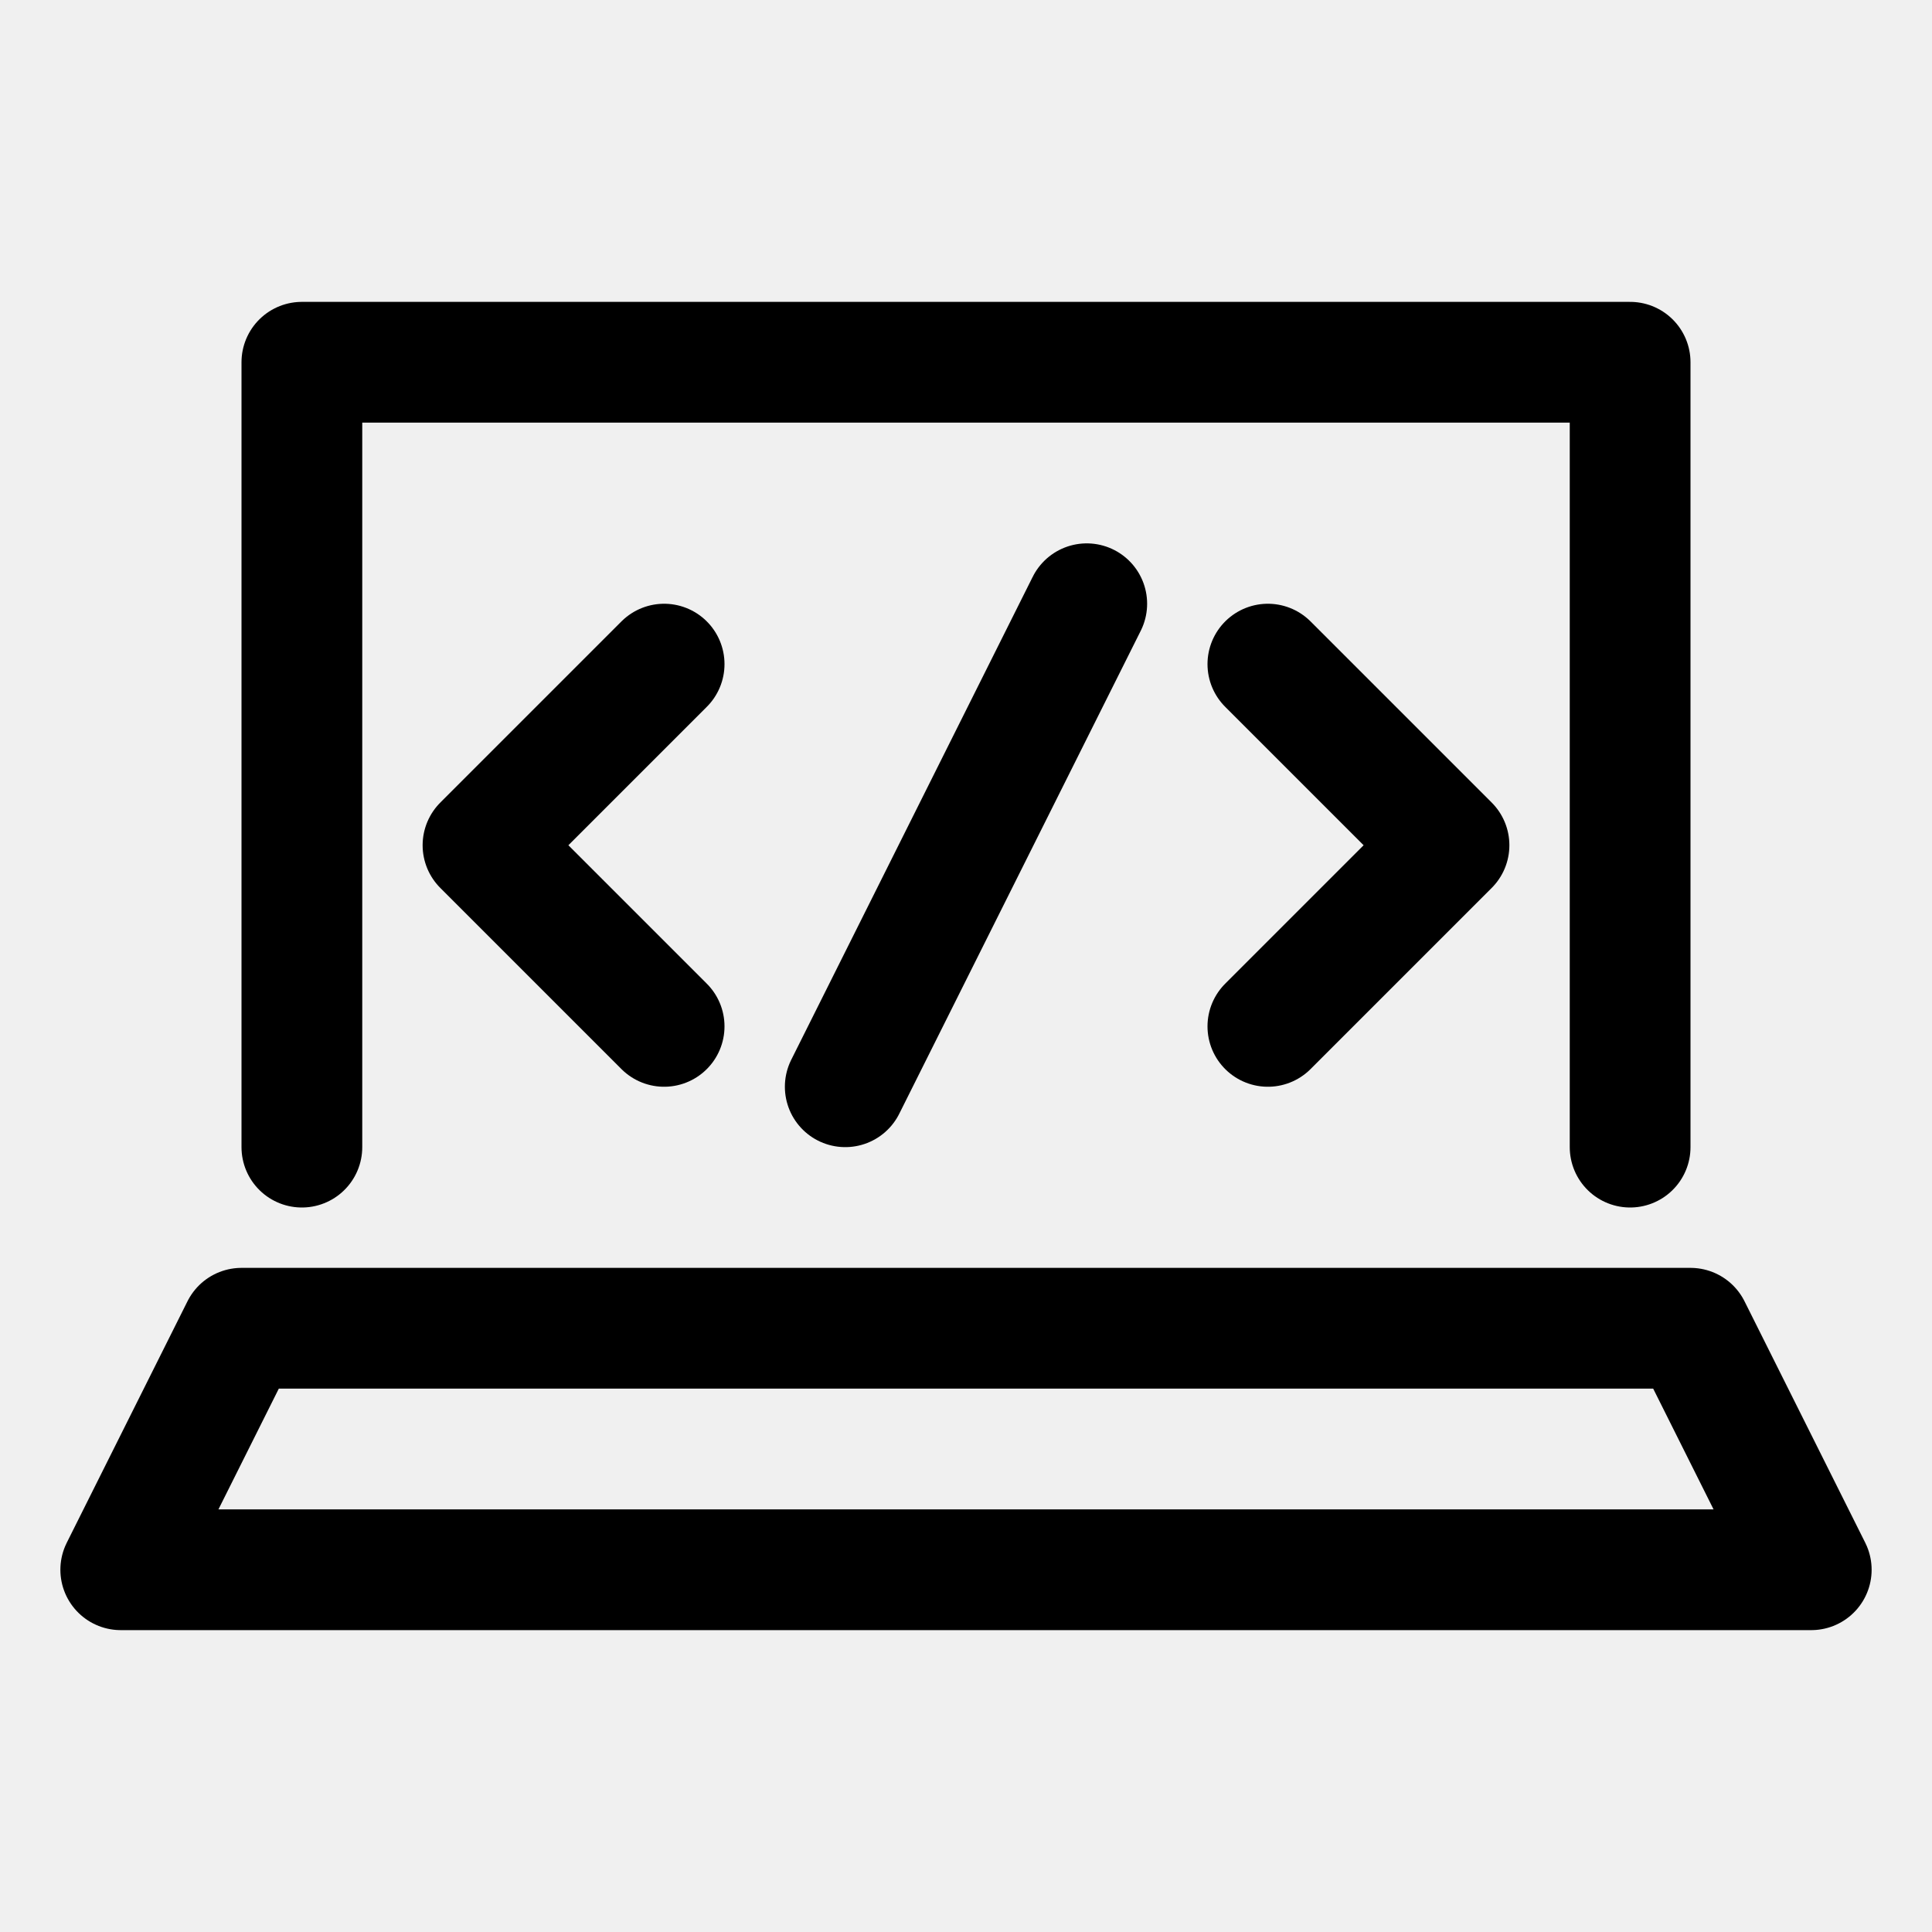
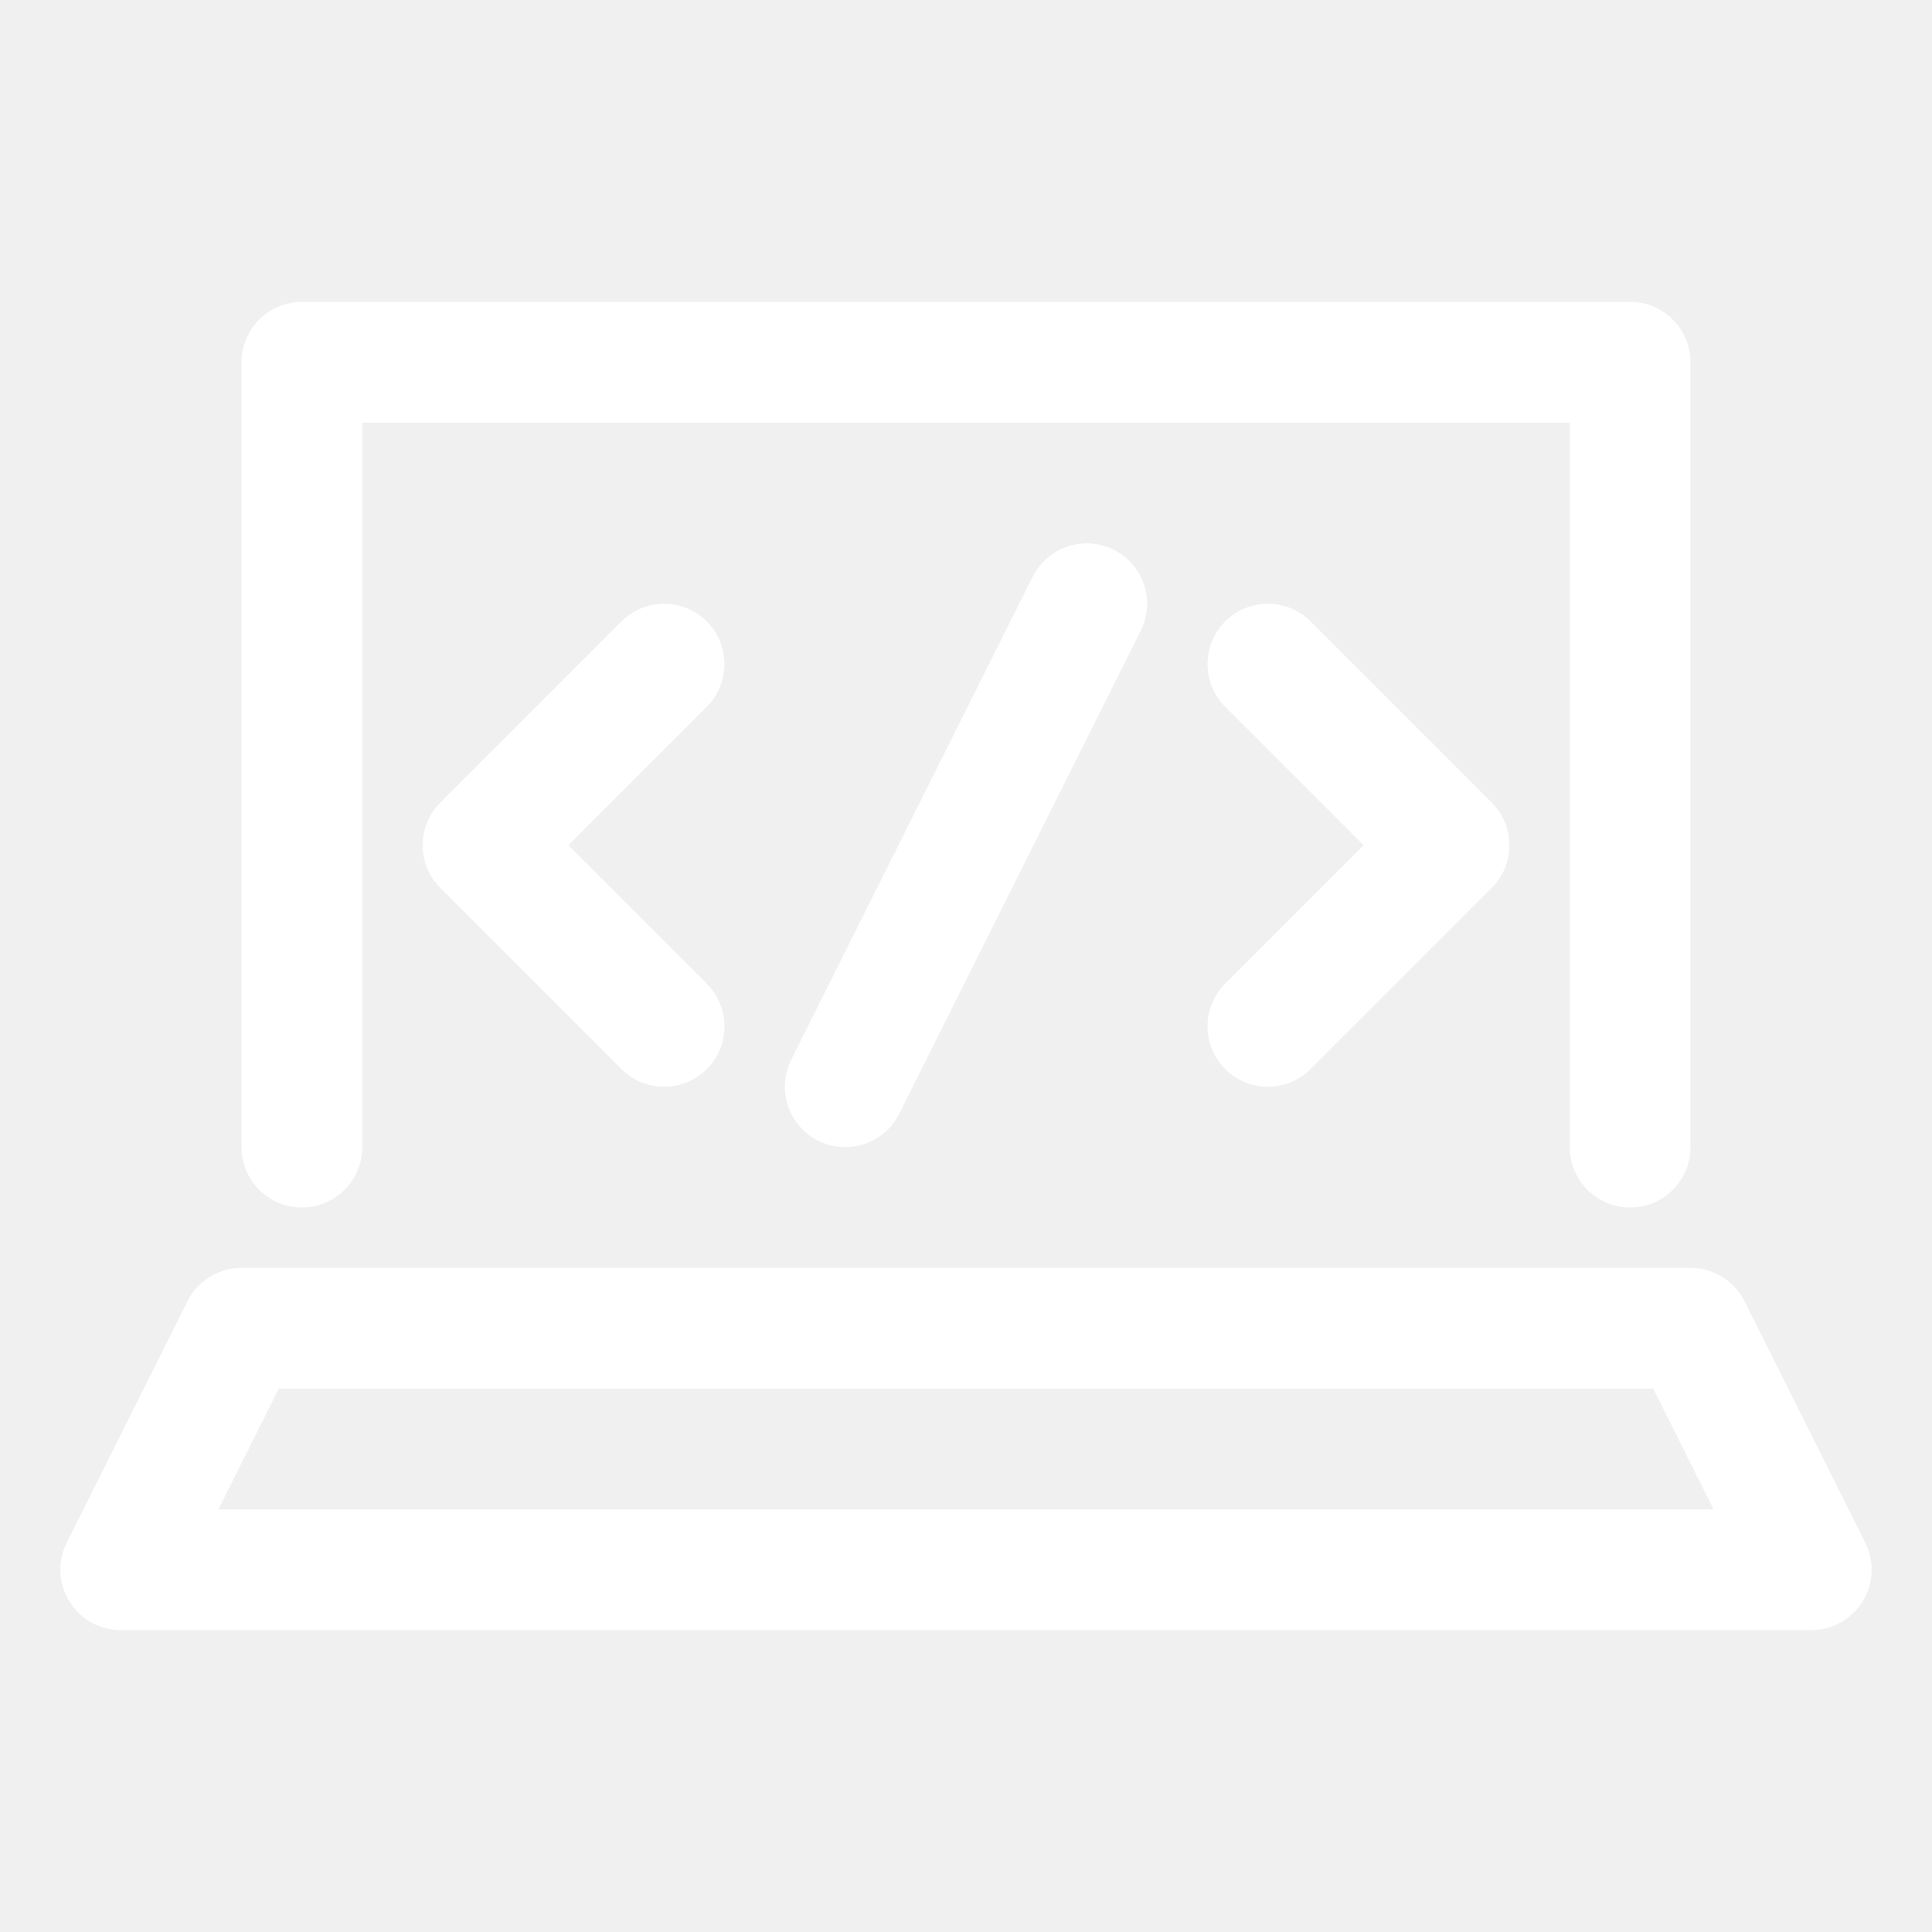
<svg xmlns="http://www.w3.org/2000/svg" version="1.1" id="Icons" x="0px" y="0px" viewBox="0 0 32 32" style="enable-background:new 0 0 32 32;" xml:space="preserve">
  <style type="text/css">
- 	.st0{fill:none;stroke:#000000;stroke-width:2;stroke-linecap:round;stroke-linejoin:round;stroke-miterlimit:10;}
- 	.st1{fill:none;stroke:#000000;stroke-width:2;stroke-linejoin:round;stroke-miterlimit:10;}
+ 	.st0{fill:none;stroke:white;stroke-width:2;stroke-linecap:round;stroke-linejoin:round;stroke-miterlimit:10;}
+ 	.st1{fill:none;stroke:white;stroke-width:2;stroke-linejoin:round;stroke-miterlimit:10;}
</style>
  <polyline class="st0" points="27,19 27,6 5,6 5,19 " />
  <polygon class="st0" points="30,26 2,26 4,22 28,22 " />
  <polyline class="st0" points="11,11 8,14 11,17 " />
  <polyline class="st0" points="21,11 24,14 21,17 " />
  <line class="st0" x1="18" y1="10" x2="14" y2="18" />
</svg>
